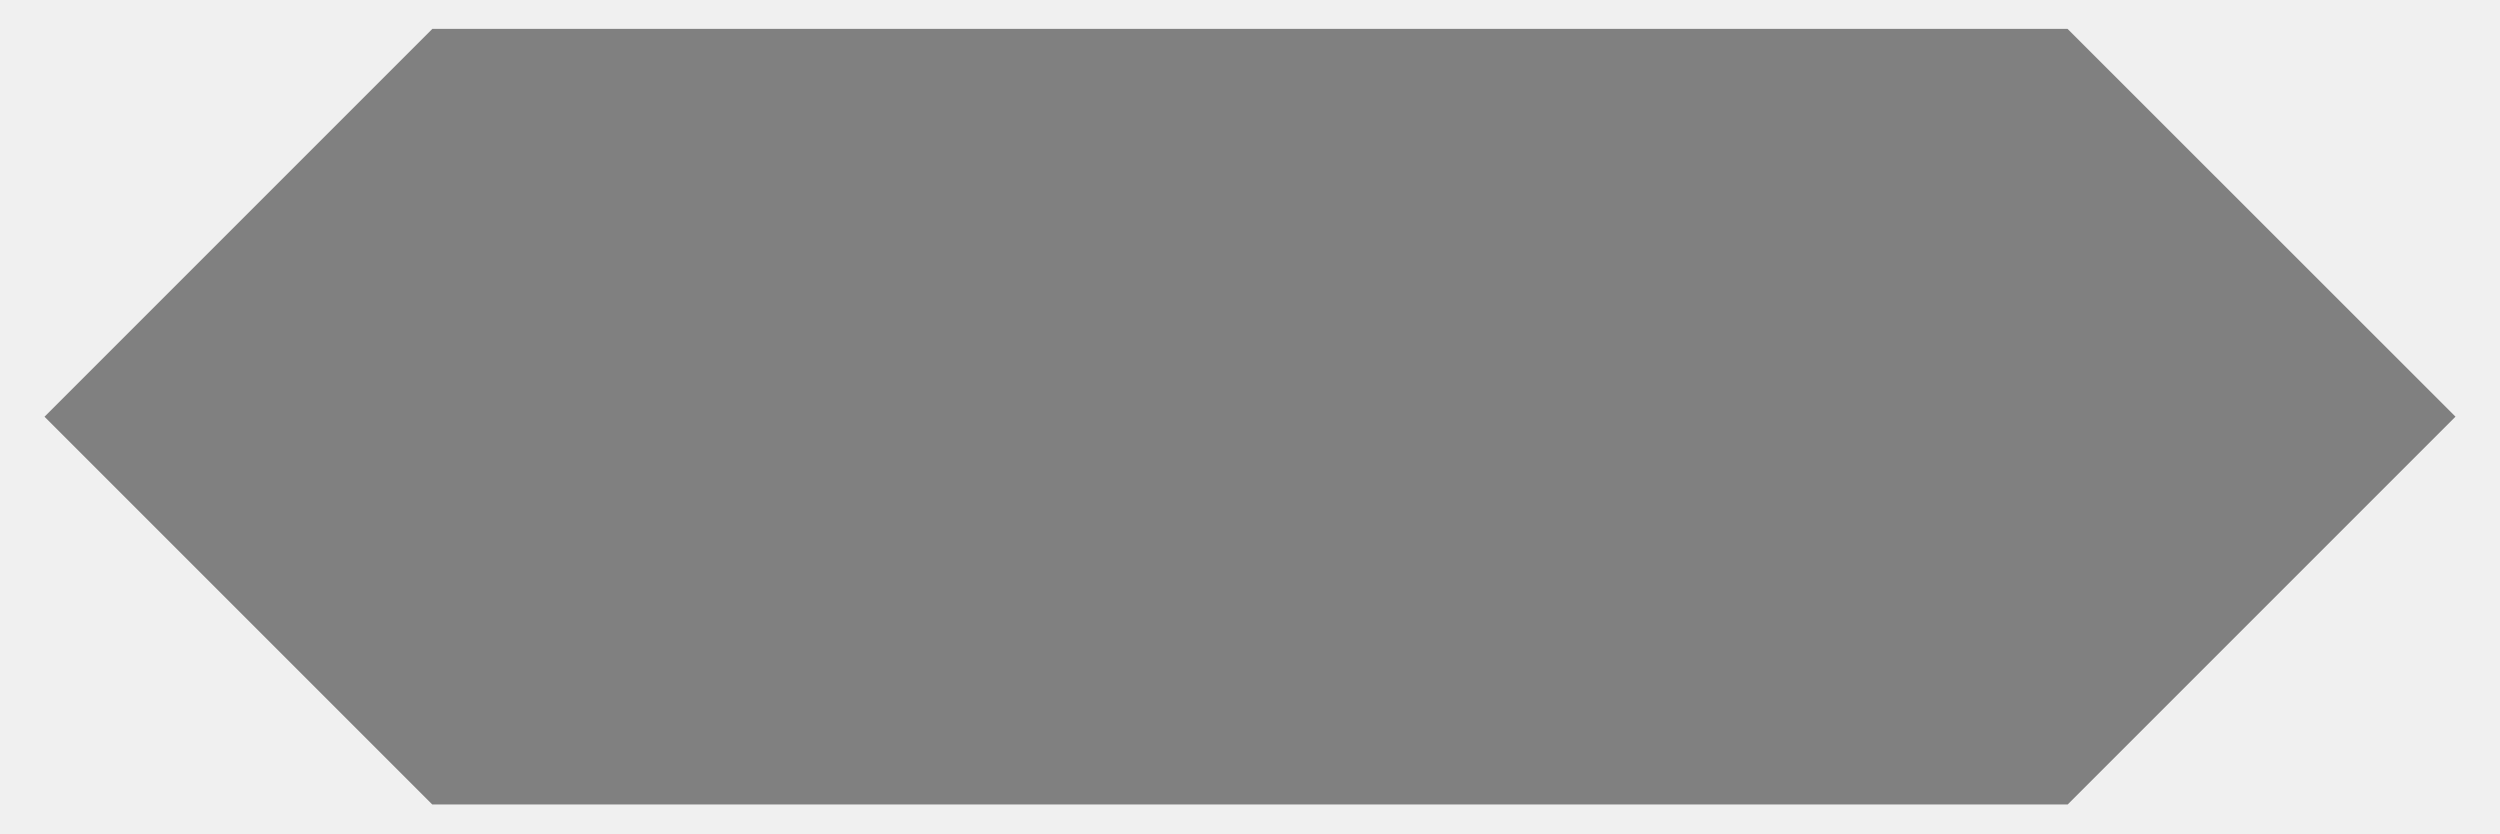
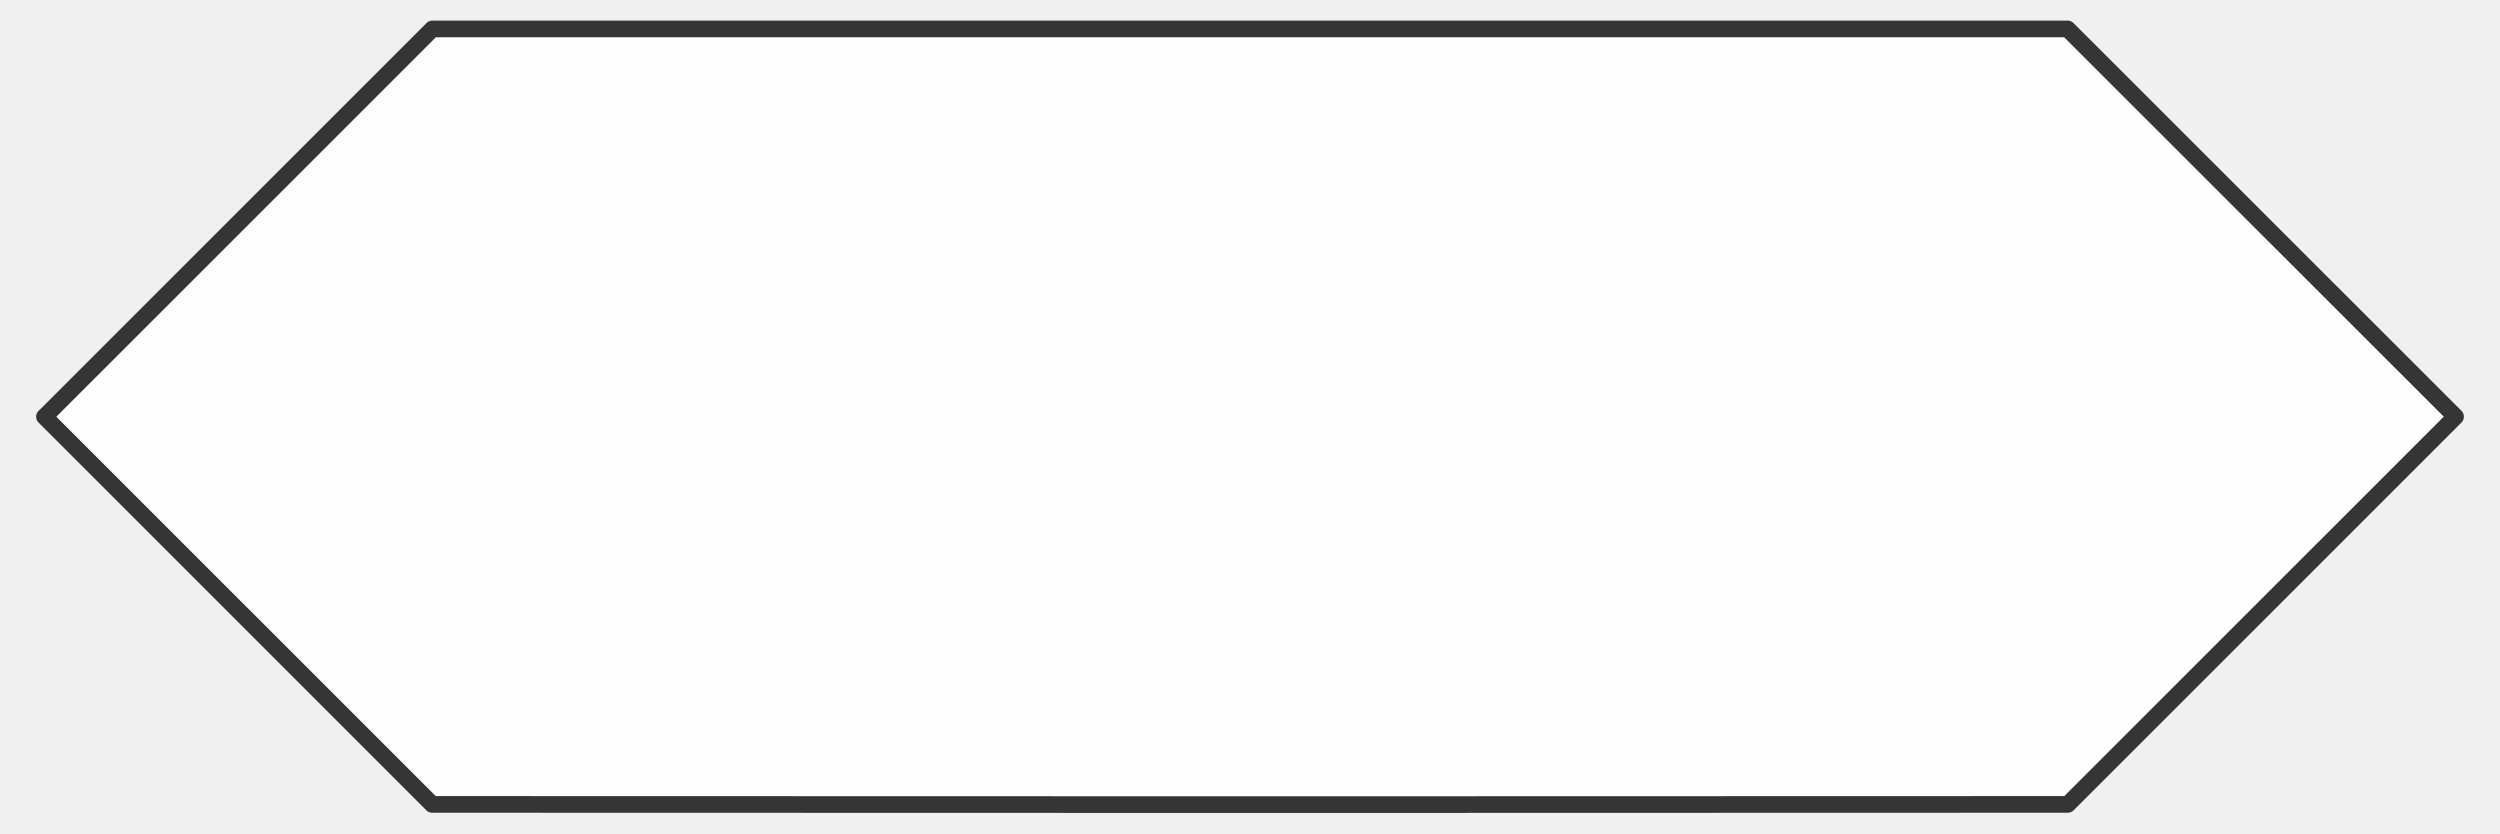
- <svg xmlns="http://www.w3.org/2000/svg" width="96" height="32" viewBox="0 0 96 32" id="svg6465" version="1.1">
-   <defs id="defs6467" />
-   <g id="layer1" transform="translate(0,-1020.362)">
-     <path style="color:#000000;clip-rule:nonzero;display:inline;overflow:visible;visibility:visible;opacity:1;isolation:auto;mix-blend-mode:normal;color-interpolation:sRGB;color-interpolation-filters:linearRGB;solid-color:#000000;solid-opacity:1;fill:#707070;fill-opacity:0.875;fill-rule:evenodd;stroke:none;stroke-width:0.6;stroke-linecap:butt;stroke-linejoin:miter;stroke-miterlimit:4;stroke-dasharray:none;stroke-dashoffset:0;stroke-opacity:1;marker:none;color-rendering:auto;image-rendering:auto;shape-rendering:auto;text-rendering:auto;enable-background:accumulate" d="m 1.707,1036.362 14.892,14.892 2.872,0 c 15.011,6e-4 44.22,2e-4 57.056,0 l 2.872,0 14.892,-14.892 -14.898,-14.892 -2.867,0 -57.056,0 -2.867,0 0,0 0,0 -14.892,14.892 z" id="rect4138-5-7-5" />
+ <svg xmlns="http://www.w3.org/2000/svg" width="100%" height="100%" viewBox="0 0 96 32" version="1.1" xml:space="preserve" style="fill-rule:evenodd;clip-rule:evenodd;stroke-linejoin:round;stroke-miterlimit:1.414;">
+   <g id="rect4138-5-7-5" transform="matrix(1,0,0,1,0,-1020.36)">
+     <path d="M1.707,1036.36L16.599,1051.25L19.472,1051.25C34.483,1051.26 63.692,1051.26 76.528,1051.25L79.4,1051.25L94.293,1036.36L79.395,1021.47L76.528,1021.47L19.472,1021.47L16.605,1021.47L1.713,1036.36L1.707,1036.36Z" style="fill:white;fill-opacity:0.875;stroke:rgb(53,53,53);stroke-width:0.64px;" />
  </g>
</svg>
